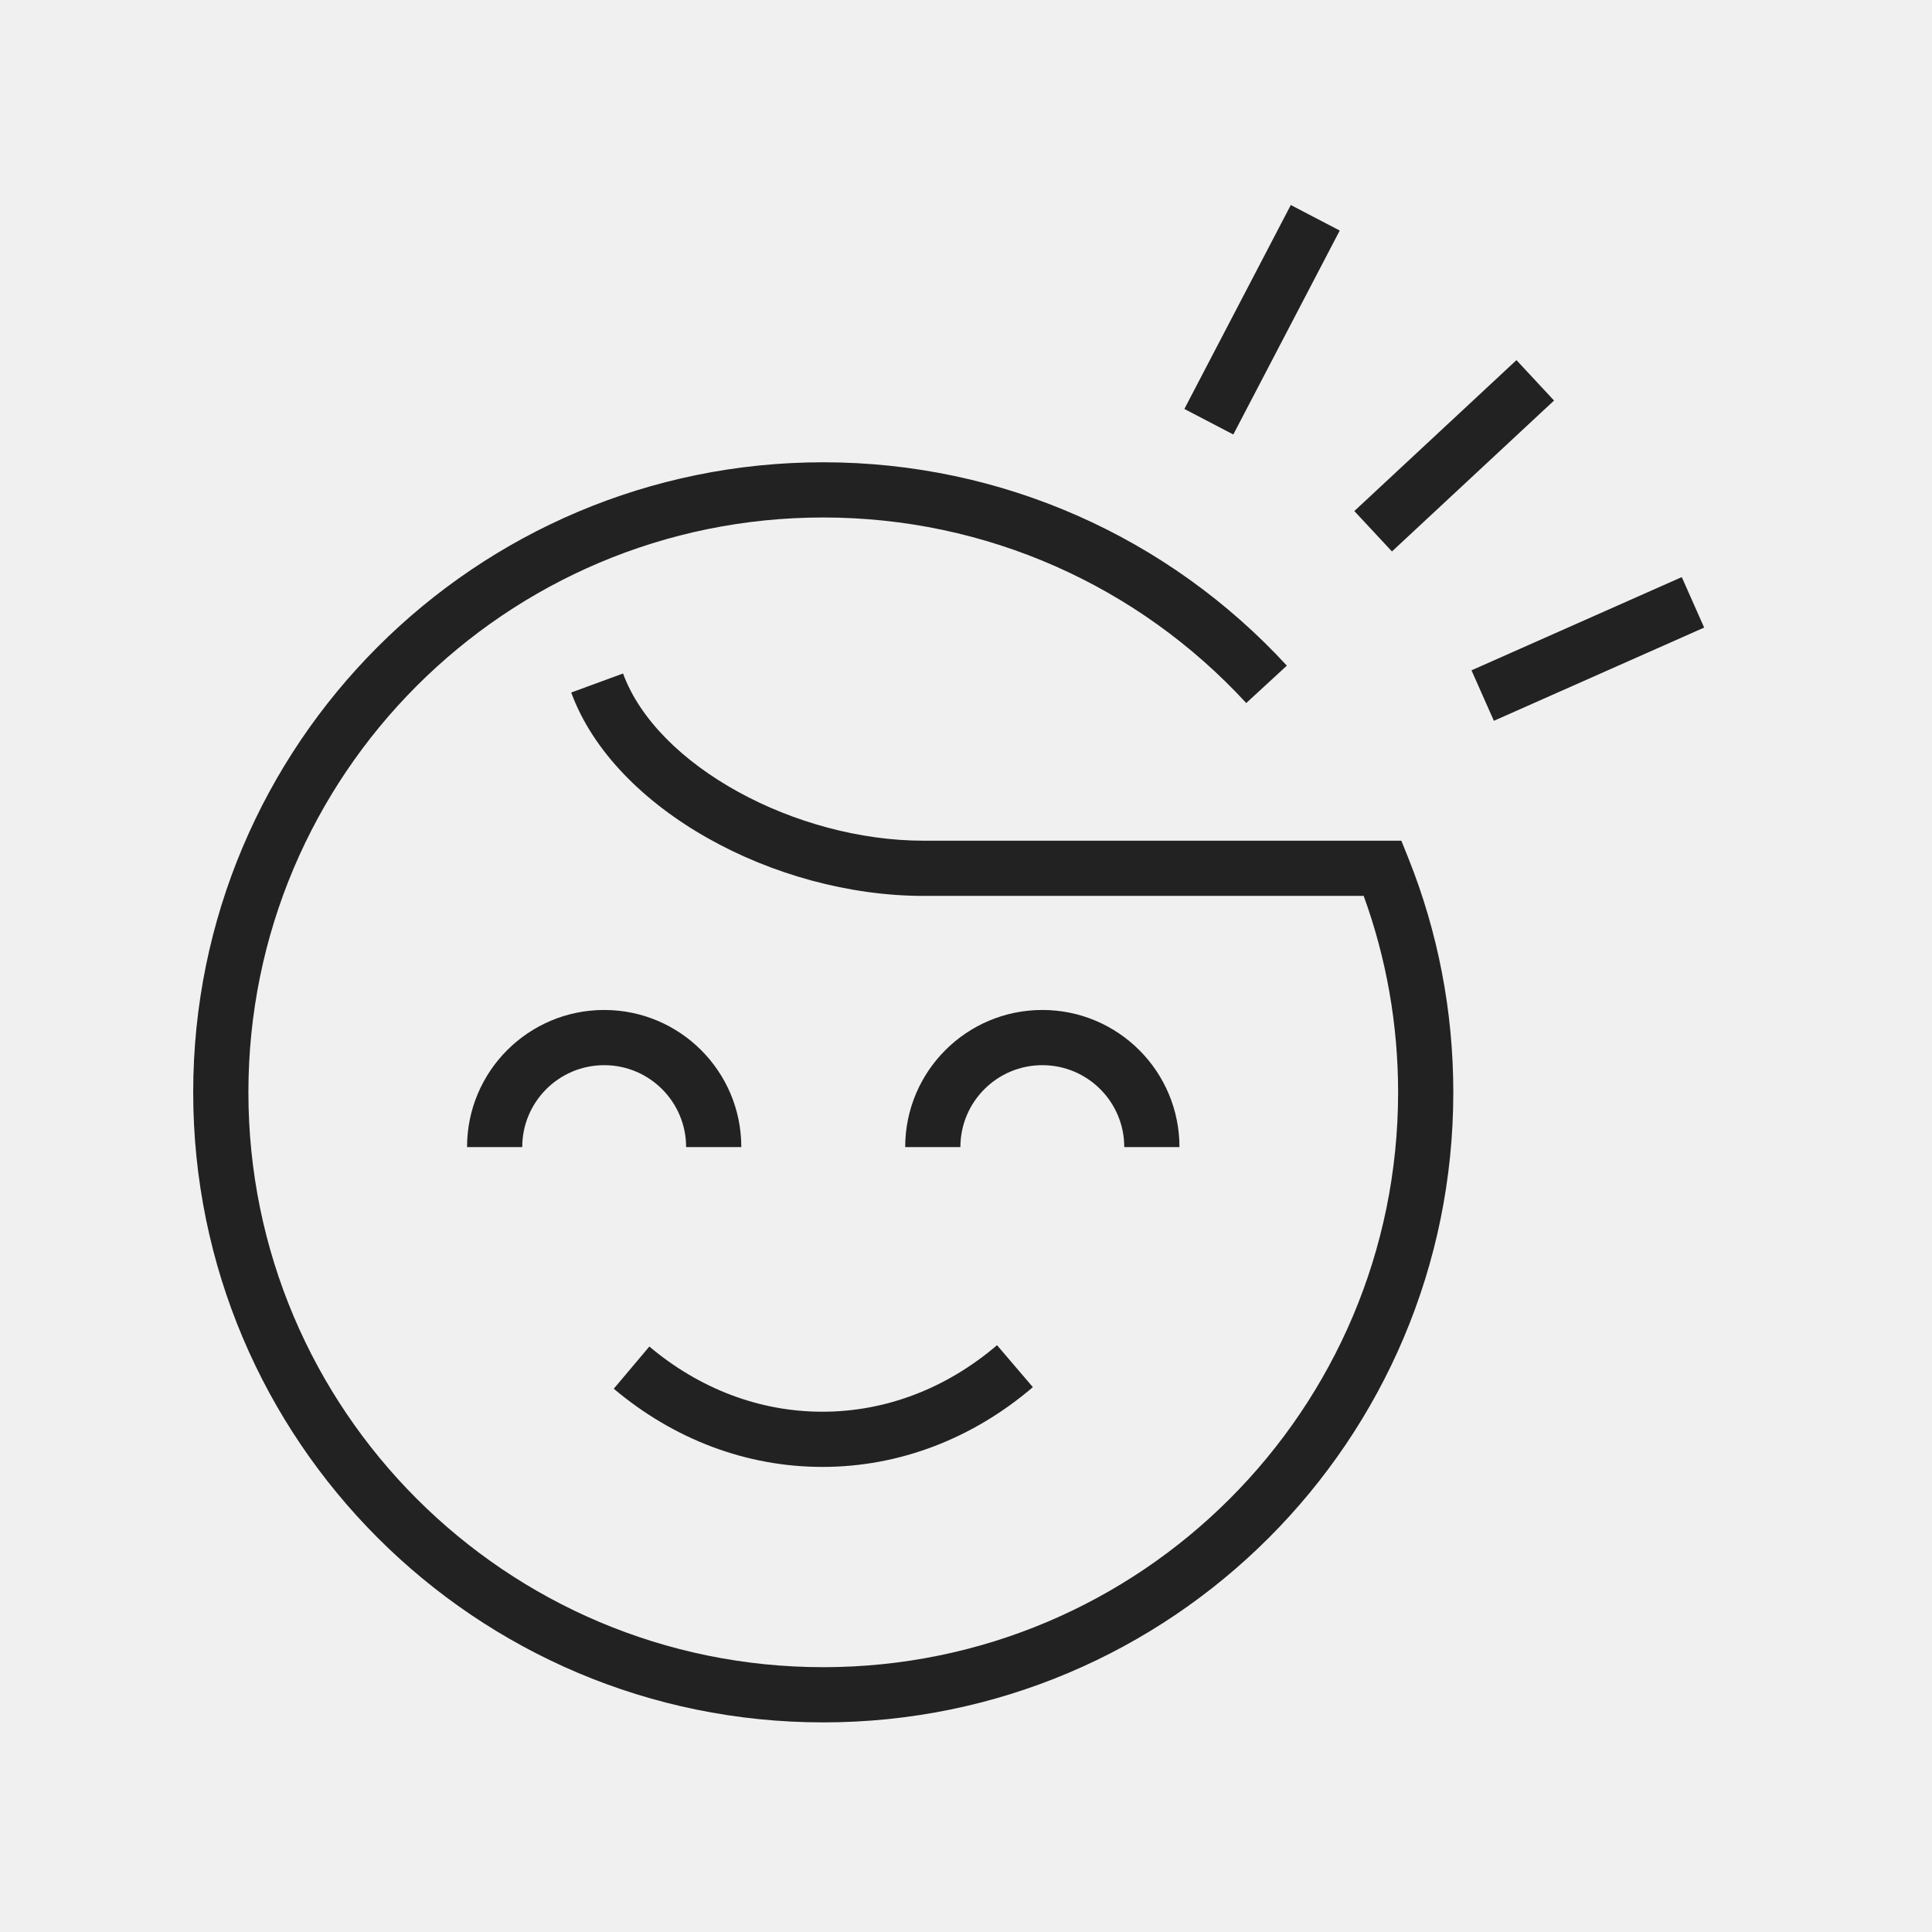
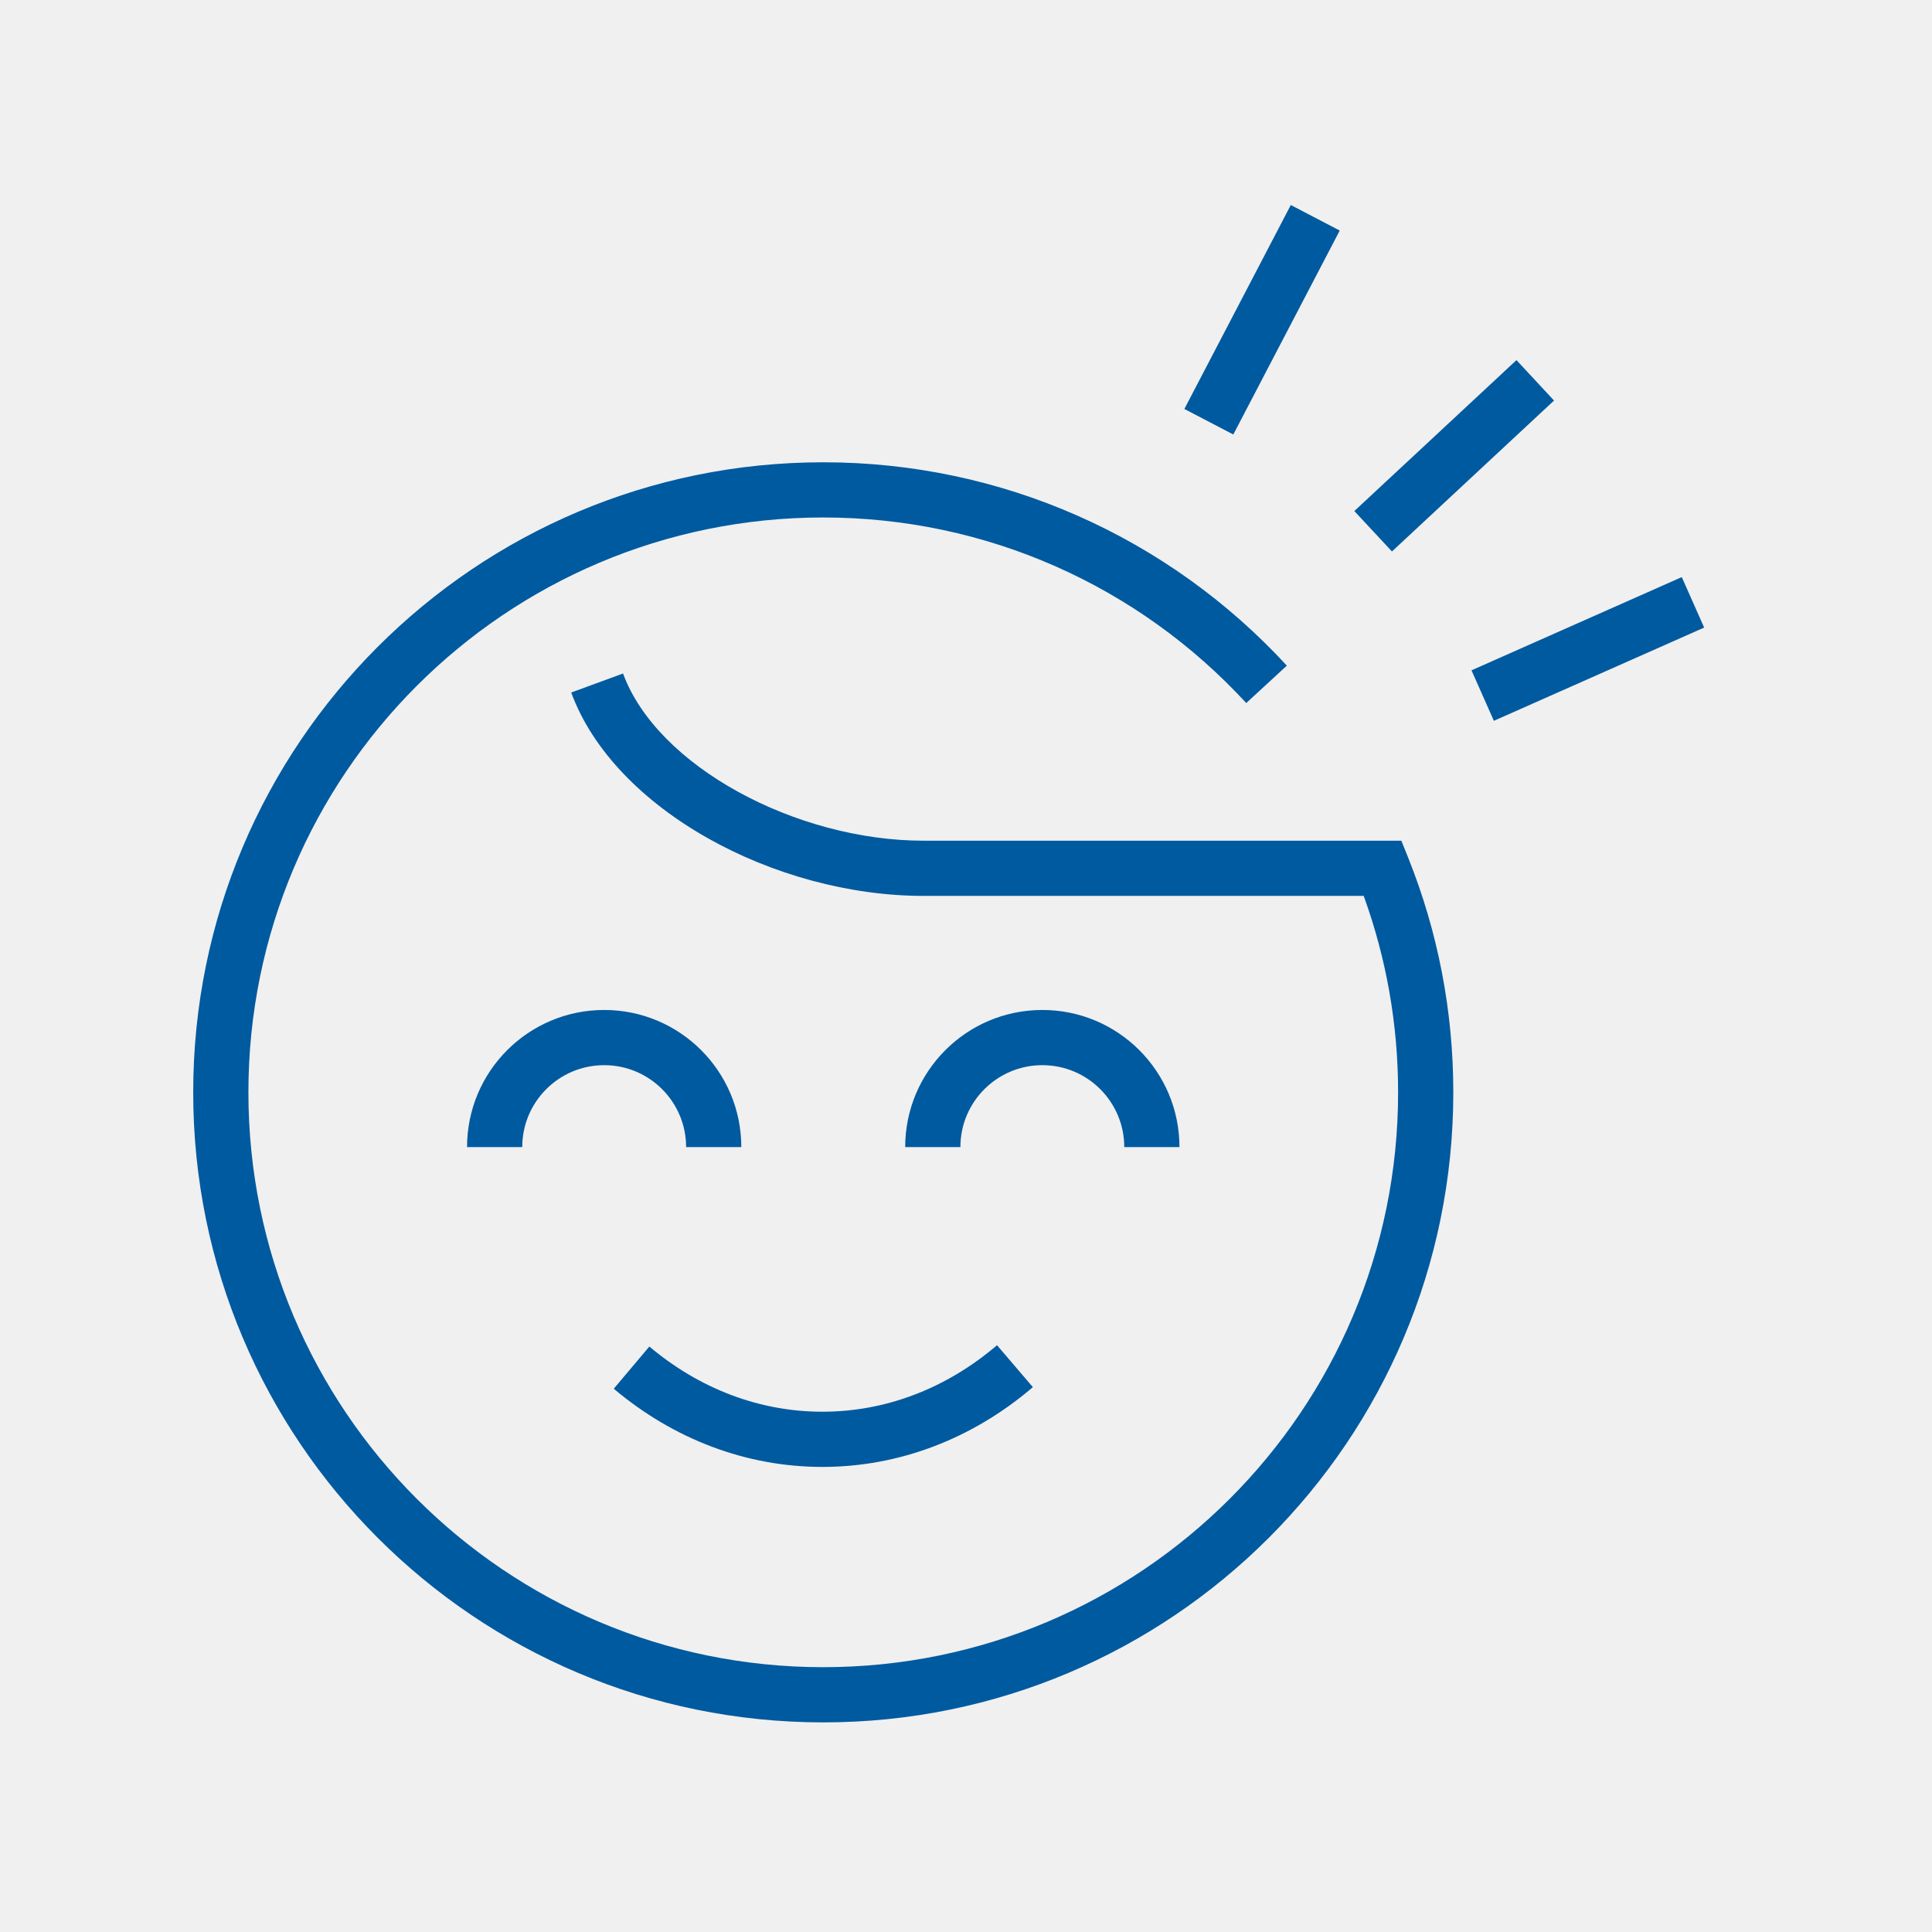
<svg xmlns="http://www.w3.org/2000/svg" xmlns:xlink="http://www.w3.org/1999/xlink" width="70px" height="70px" viewBox="0 0 70 70" version="1.1">
  <defs>
    <path d="M22.828,9.922 C29.295,9.922 35.33,12.626 39.625,17.29 L38.154,18.645 C34.233,14.388 28.73,11.922 22.828,11.922 C11.325,11.922 2,21.247 2,32.75 C2,44.253 11.325,53.578 22.828,53.578 C34.331,53.578 43.656,44.253 43.656,32.75 C43.656,30.291 43.23,27.893 42.409,25.633 L26.466,25.633 C21.064,25.633 15.25,22.503 13.696,18.264 L15.574,17.575 C16.802,20.927 21.829,23.633 26.466,23.633 L43.774,23.633 L44.026,24.261 C45.098,26.938 45.656,29.806 45.656,32.75 C45.656,45.358 35.436,55.578 22.828,55.578 C10.22,55.578 0,45.358 0,32.75 C0,20.142 10.22,9.922 22.828,9.922 Z M29.124,41.912 L30.423,43.432 C28.244,45.295 25.59,46.322 22.797,46.322 C20.034,46.322 17.406,45.316 15.238,43.489 L16.527,41.96 C18.342,43.489 20.517,44.322 22.797,44.322 C25.102,44.322 27.298,43.472 29.124,41.912 Z M30.766,29.766 C33.51,29.766 35.734,31.99 35.734,34.734 L33.734,34.734 C33.734,33.095 32.405,31.766 30.766,31.766 C29.126,31.766 27.797,33.095 27.797,34.734 L25.797,34.734 C25.797,31.99 28.021,29.766 30.766,29.766 Z M14.891,29.766 C17.635,29.766 19.859,31.99 19.859,34.734 L17.859,34.734 C17.859,33.095 16.53,31.766 14.891,31.766 C13.251,31.766 11.922,33.095 11.922,34.734 L9.922,34.734 C9.922,31.99 12.146,29.766 14.891,29.766 Z M53.934,14.082 L54.745,15.911 L47.126,19.289 L46.315,17.46 L53.934,14.082 Z M47.944,6.221 L49.306,7.685 L43.433,13.153 L42.07,11.689 L47.944,6.221 Z M39.768,0.601 L41.541,1.526 L37.685,8.915 L35.912,7.99 L39.768,0.601 Z" id="path-1" />
  </defs>
  <g id="icon/user_testing" stroke="none" stroke-width="1" fill="none" fill-rule="evenodd">
    <g id="Icons/70px/card-70">
      <g id="Icons/70px/user-70">
        <rect id="invisible-70" x="0" y="0" width="70" height="70" />
        <g id="outlines" transform="translate(7, 6.827291)">
          <mask id="mask-2" fill="white">
            <use xlink:href="#path-1" />
          </mask>
-           <use id="Combined-Shape" fill="#222222" xlink:href="#path-1" />
+           <use id="Combined-Shape" fill="#005AA0" xlink:href="#path-1" />
        </g>
      </g>
    </g>
  </g>
</svg>
